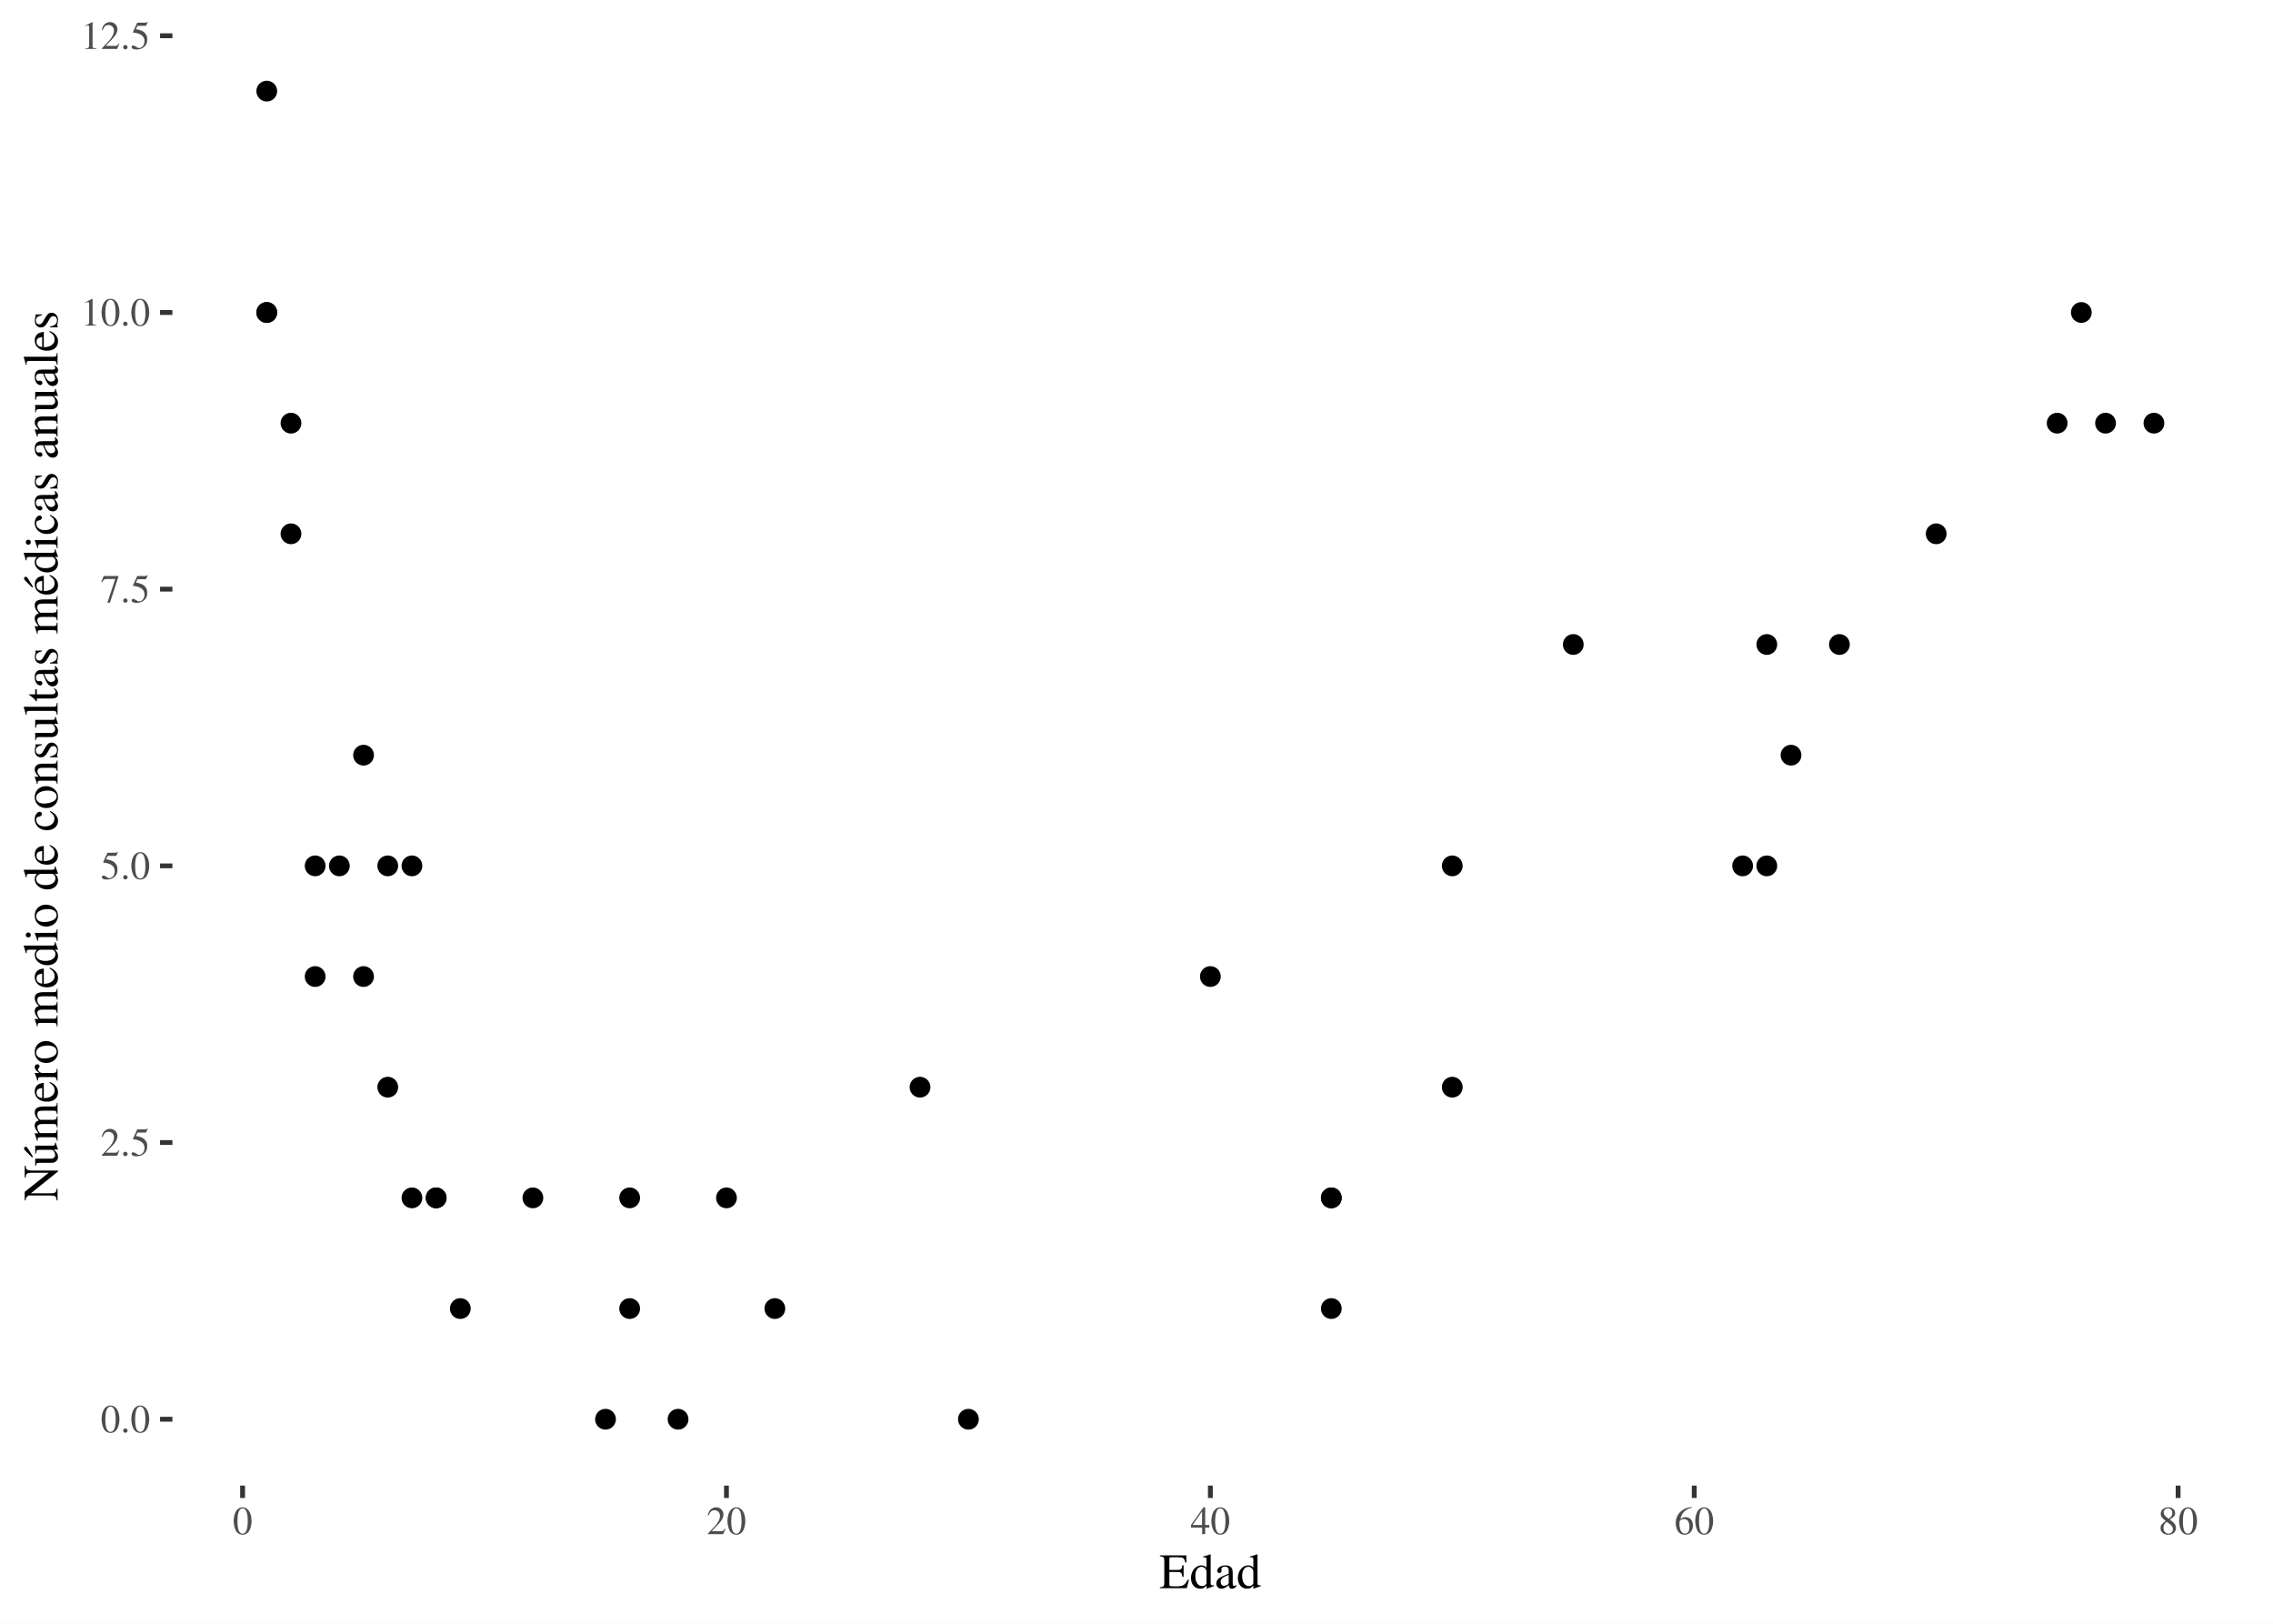
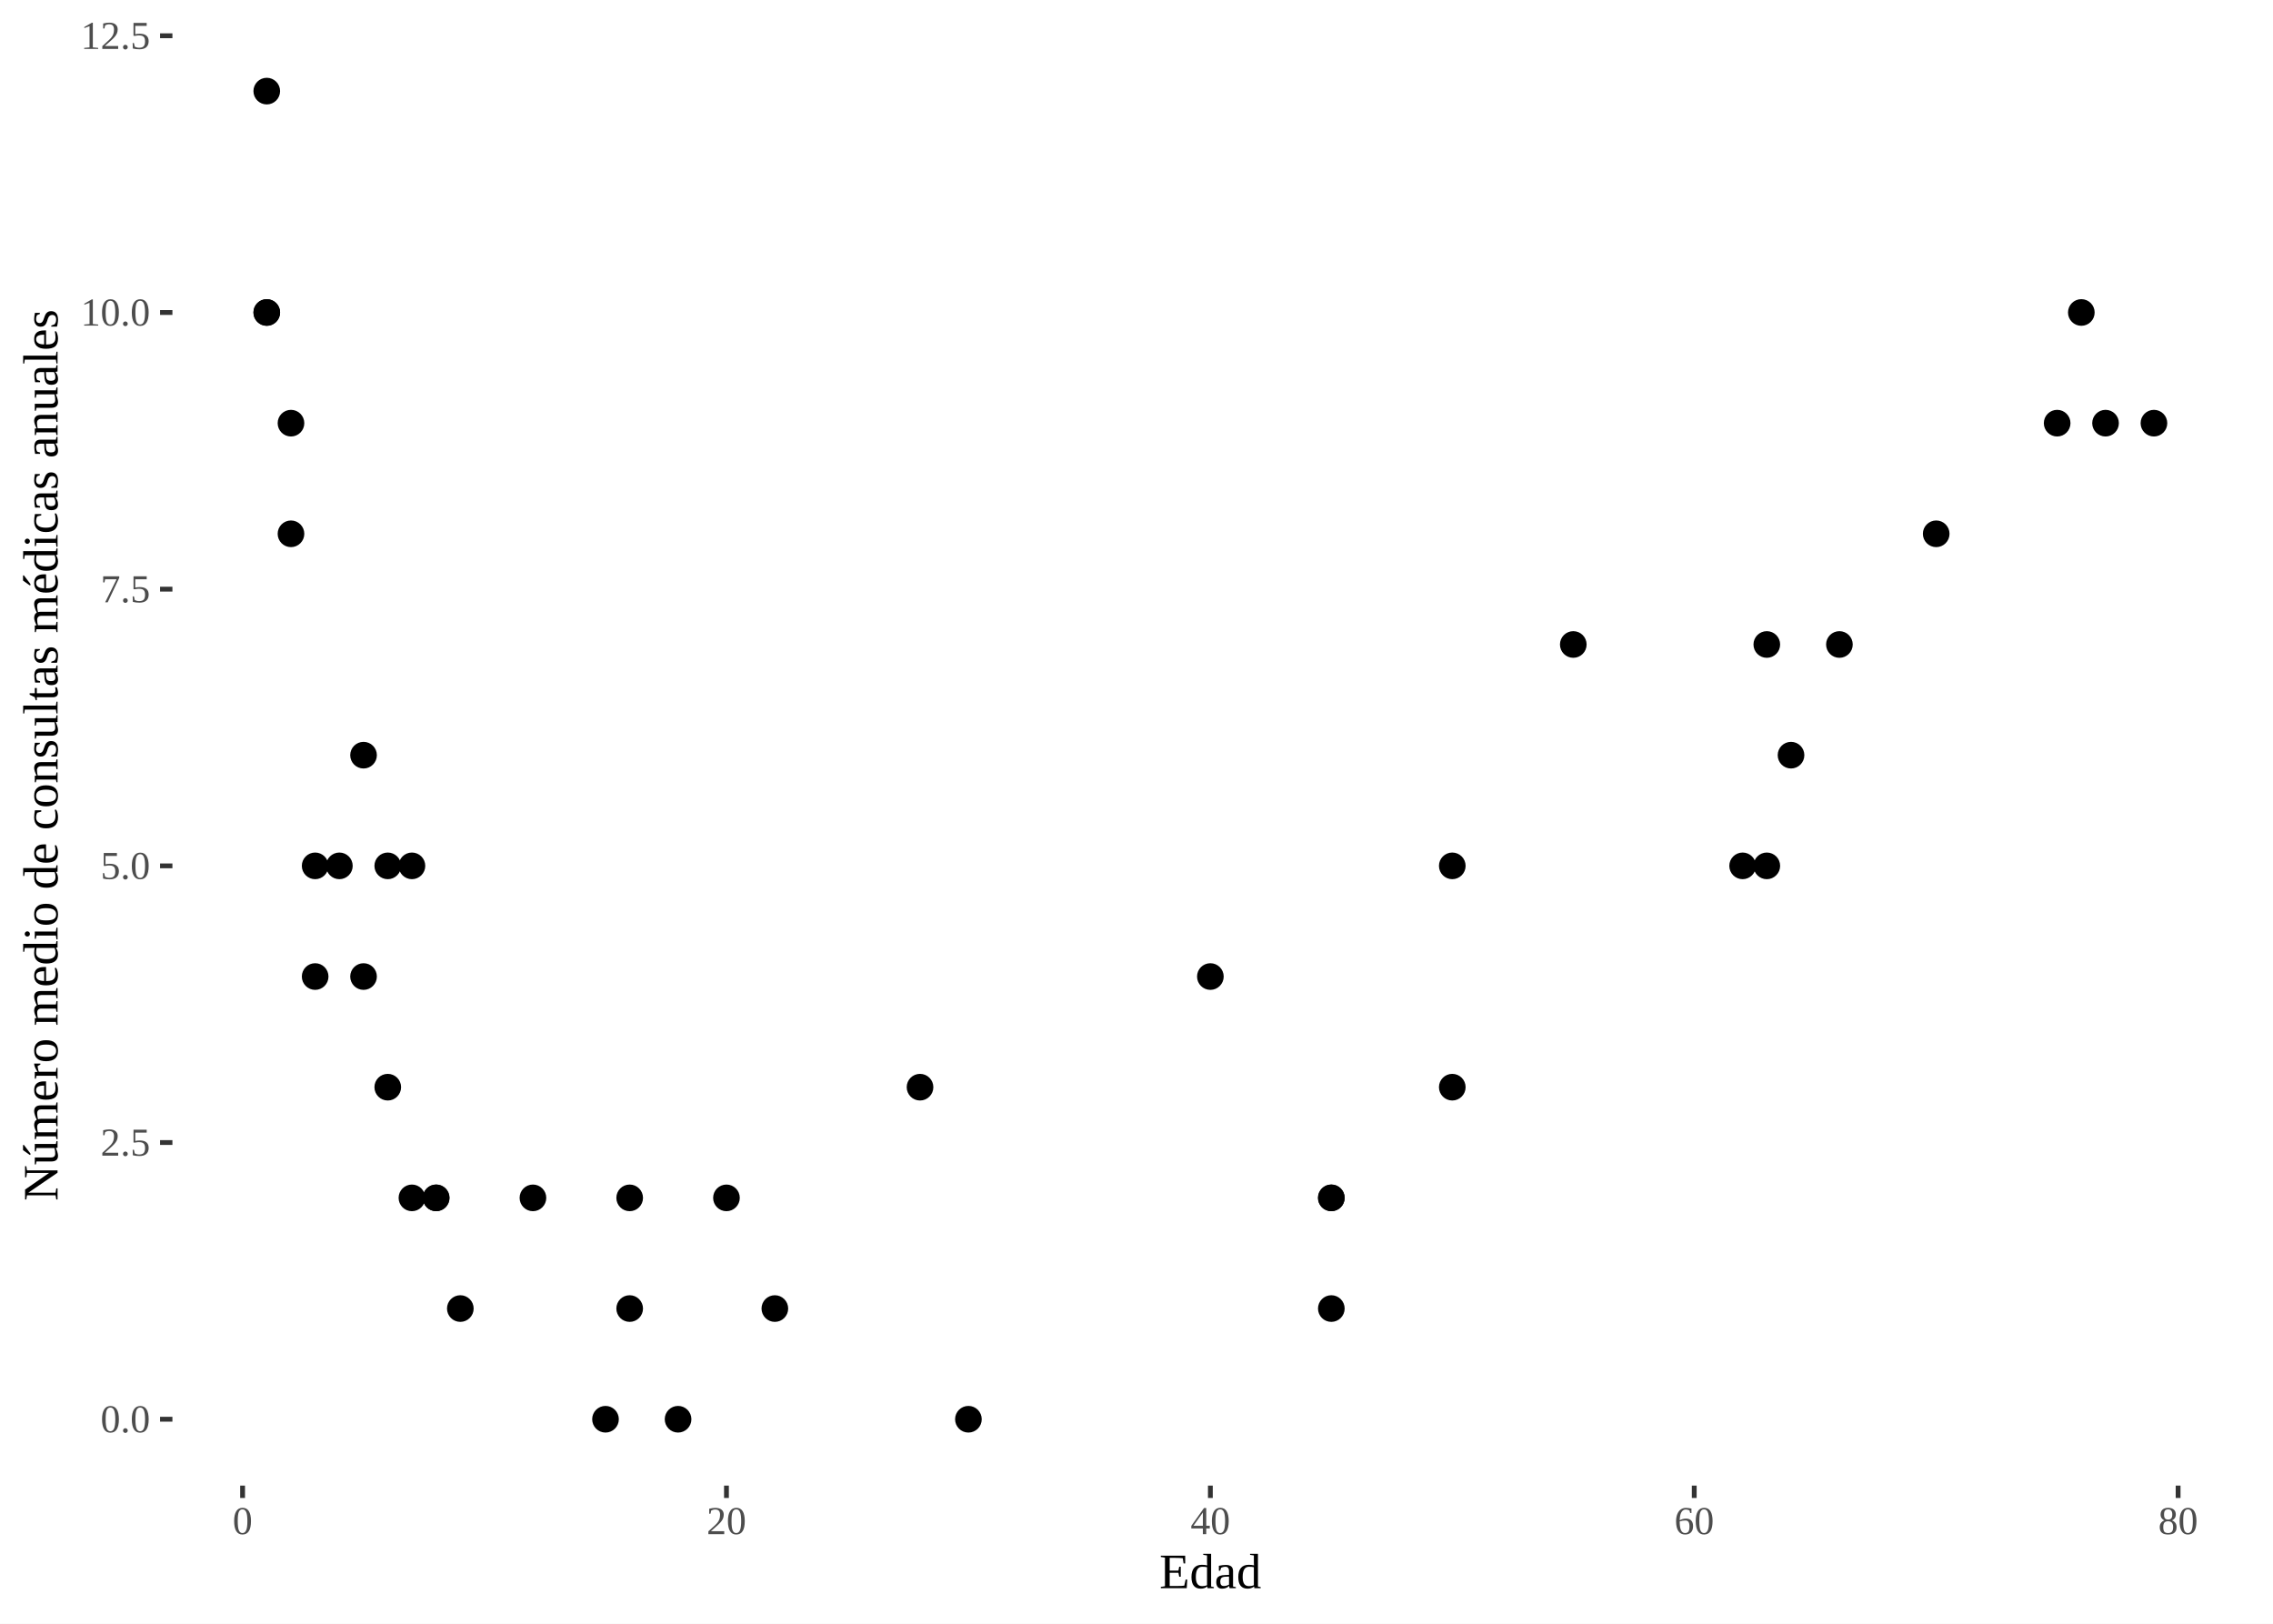
<svg xmlns="http://www.w3.org/2000/svg" viewBox="0 0 504.00 360.00">
  <defs>
    <style type="text/css">
    line, polyline, polygon, path, rect, circle {
      fill: none;
      stroke: #000000;
      stroke-linecap: round;
      stroke-linejoin: round;
      stroke-miterlimit: 10.00;
    }
  </style>
  </defs>
  <rect width="100%" height="100%" style="stroke: none; fill: #FFFFFF;" />
  <defs>
    <clipPath id="cpMzguMjN8NDk4LjUyfDMyOS4zOHw1LjQ4">
      <rect x="38.23" y="5.48" width="460.29" height="323.90" />
    </clipPath>
  </defs>
-   <circle cx="59.15" cy="69.28" r="1.95" style="stroke-width: 0.71; fill: #000000;" clip-path="url(#cpMzguMjN8NDk4LjUyfDMyOS4zOHw1LjQ4)" />
-   <circle cx="59.15" cy="69.28" r="1.95" style="stroke-width: 0.71; fill: #000000;" clip-path="url(#cpMzguMjN8NDk4LjUyfDMyOS4zOHw1LjQ4)" />
-   <circle cx="59.15" cy="20.20" r="1.95" style="stroke-width: 0.71; fill: #000000;" clip-path="url(#cpMzguMjN8NDk4LjUyfDMyOS4zOHw1LjQ4)" />
-   <circle cx="64.52" cy="93.82" r="1.95" style="stroke-width: 0.71; fill: #000000;" clip-path="url(#cpMzguMjN8NDk4LjUyfDMyOS4zOHw1LjQ4)" />
-   <circle cx="64.52" cy="118.35" r="1.95" style="stroke-width: 0.71; fill: #000000;" clip-path="url(#cpMzguMjN8NDk4LjUyfDMyOS4zOHw1LjQ4)" />
-   <circle cx="69.88" cy="191.97" r="1.95" style="stroke-width: 0.71; fill: #000000;" clip-path="url(#cpMzguMjN8NDk4LjUyfDMyOS4zOHw1LjQ4)" />
-   <circle cx="69.88" cy="216.51" r="1.95" style="stroke-width: 0.71; fill: #000000;" clip-path="url(#cpMzguMjN8NDk4LjUyfDMyOS4zOHw1LjQ4)" />
-   <circle cx="75.25" cy="191.97" r="1.95" style="stroke-width: 0.71; fill: #000000;" clip-path="url(#cpMzguMjN8NDk4LjUyfDMyOS4zOHw1LjQ4)" />
-   <circle cx="80.61" cy="216.51" r="1.95" style="stroke-width: 0.71; fill: #000000;" clip-path="url(#cpMzguMjN8NDk4LjUyfDMyOS4zOHw1LjQ4)" />
-   <circle cx="80.61" cy="167.43" r="1.95" style="stroke-width: 0.71; fill: #000000;" clip-path="url(#cpMzguMjN8NDk4LjUyfDMyOS4zOHw1LjQ4)" />
-   <circle cx="85.98" cy="191.97" r="1.95" style="stroke-width: 0.71; fill: #000000;" clip-path="url(#cpMzguMjN8NDk4LjUyfDMyOS4zOHw1LjQ4)" />
-   <circle cx="85.98" cy="241.04" r="1.95" style="stroke-width: 0.71; fill: #000000;" clip-path="url(#cpMzguMjN8NDk4LjUyfDMyOS4zOHw1LjQ4)" />
-   <circle cx="91.34" cy="191.97" r="1.95" style="stroke-width: 0.71; fill: #000000;" clip-path="url(#cpMzguMjN8NDk4LjUyfDMyOS4zOHw1LjQ4)" />
-   <circle cx="91.34" cy="265.58" r="1.95" style="stroke-width: 0.71; fill: #000000;" clip-path="url(#cpMzguMjN8NDk4LjUyfDMyOS4zOHw1LjQ4)" />
-   <circle cx="96.71" cy="265.58" r="1.95" style="stroke-width: 0.71; fill: #000000;" clip-path="url(#cpMzguMjN8NDk4LjUyfDMyOS4zOHw1LjQ4)" />
-   <circle cx="96.71" cy="265.58" r="1.95" style="stroke-width: 0.71; fill: #000000;" clip-path="url(#cpMzguMjN8NDk4LjUyfDMyOS4zOHw1LjQ4)" />
-   <circle cx="102.07" cy="290.12" r="1.95" style="stroke-width: 0.71; fill: #000000;" clip-path="url(#cpMzguMjN8NDk4LjUyfDMyOS4zOHw1LjQ4)" />
-   <circle cx="118.16" cy="265.58" r="1.95" style="stroke-width: 0.71; fill: #000000;" clip-path="url(#cpMzguMjN8NDk4LjUyfDMyOS4zOHw1LjQ4)" />
-   <circle cx="134.26" cy="314.66" r="1.95" style="stroke-width: 0.71; fill: #000000;" clip-path="url(#cpMzguMjN8NDk4LjUyfDMyOS4zOHw1LjQ4)" />
-   <circle cx="139.62" cy="290.12" r="1.95" style="stroke-width: 0.71; fill: #000000;" clip-path="url(#cpMzguMjN8NDk4LjUyfDMyOS4zOHw1LjQ4)" />
-   <circle cx="139.62" cy="265.58" r="1.95" style="stroke-width: 0.71; fill: #000000;" clip-path="url(#cpMzguMjN8NDk4LjUyfDMyOS4zOHw1LjQ4)" />
-   <circle cx="150.35" cy="314.66" r="1.95" style="stroke-width: 0.71; fill: #000000;" clip-path="url(#cpMzguMjN8NDk4LjUyfDMyOS4zOHw1LjQ4)" />
-   <circle cx="161.08" cy="265.58" r="1.95" style="stroke-width: 0.71; fill: #000000;" clip-path="url(#cpMzguMjN8NDk4LjUyfDMyOS4zOHw1LjQ4)" />
-   <circle cx="171.81" cy="290.12" r="1.95" style="stroke-width: 0.71; fill: #000000;" clip-path="url(#cpMzguMjN8NDk4LjUyfDMyOS4zOHw1LjQ4)" />
-   <circle cx="204.00" cy="241.04" r="1.95" style="stroke-width: 0.71; fill: #000000;" clip-path="url(#cpMzguMjN8NDk4LjUyfDMyOS4zOHw1LjQ4)" />
-   <circle cx="214.73" cy="314.66" r="1.95" style="stroke-width: 0.71; fill: #000000;" clip-path="url(#cpMzguMjN8NDk4LjUyfDMyOS4zOHw1LjQ4)" />
-   <circle cx="268.38" cy="216.51" r="1.95" style="stroke-width: 0.71; fill: #000000;" clip-path="url(#cpMzguMjN8NDk4LjUyfDMyOS4zOHw1LjQ4)" />
-   <circle cx="295.20" cy="265.58" r="1.95" style="stroke-width: 0.71; fill: #000000;" clip-path="url(#cpMzguMjN8NDk4LjUyfDMyOS4zOHw1LjQ4)" />
-   <circle cx="295.20" cy="265.58" r="1.95" style="stroke-width: 0.71; fill: #000000;" clip-path="url(#cpMzguMjN8NDk4LjUyfDMyOS4zOHw1LjQ4)" />
-   <circle cx="295.20" cy="290.12" r="1.95" style="stroke-width: 0.71; fill: #000000;" clip-path="url(#cpMzguMjN8NDk4LjUyfDMyOS4zOHw1LjQ4)" />
-   <circle cx="322.02" cy="241.04" r="1.95" style="stroke-width: 0.71; fill: #000000;" clip-path="url(#cpMzguMjN8NDk4LjUyfDMyOS4zOHw1LjQ4)" />
-   <circle cx="322.02" cy="191.97" r="1.95" style="stroke-width: 0.71; fill: #000000;" clip-path="url(#cpMzguMjN8NDk4LjUyfDMyOS4zOHw1LjQ4)" />
-   <circle cx="348.85" cy="142.89" r="1.95" style="stroke-width: 0.71; fill: #000000;" clip-path="url(#cpMzguMjN8NDk4LjUyfDMyOS4zOHw1LjQ4)" />
-   <circle cx="386.40" cy="191.97" r="1.95" style="stroke-width: 0.71; fill: #000000;" clip-path="url(#cpMzguMjN8NDk4LjUyfDMyOS4zOHw1LjQ4)" />
-   <circle cx="391.76" cy="142.89" r="1.95" style="stroke-width: 0.71; fill: #000000;" clip-path="url(#cpMzguMjN8NDk4LjUyfDMyOS4zOHw1LjQ4)" />
-   <circle cx="391.76" cy="191.97" r="1.95" style="stroke-width: 0.71; fill: #000000;" clip-path="url(#cpMzguMjN8NDk4LjUyfDMyOS4zOHw1LjQ4)" />
-   <circle cx="397.13" cy="167.43" r="1.95" style="stroke-width: 0.71; fill: #000000;" clip-path="url(#cpMzguMjN8NDk4LjUyfDMyOS4zOHw1LjQ4)" />
-   <circle cx="407.86" cy="142.89" r="1.95" style="stroke-width: 0.71; fill: #000000;" clip-path="url(#cpMzguMjN8NDk4LjUyfDMyOS4zOHw1LjQ4)" />
-   <circle cx="429.32" cy="118.35" r="1.95" style="stroke-width: 0.71; fill: #000000;" clip-path="url(#cpMzguMjN8NDk4LjUyfDMyOS4zOHw1LjQ4)" />
-   <circle cx="456.14" cy="93.82" r="1.95" style="stroke-width: 0.71; fill: #000000;" clip-path="url(#cpMzguMjN8NDk4LjUyfDMyOS4zOHw1LjQ4)" />
-   <circle cx="461.50" cy="69.28" r="1.95" style="stroke-width: 0.71; fill: #000000;" clip-path="url(#cpMzguMjN8NDk4LjUyfDMyOS4zOHw1LjQ4)" />
-   <circle cx="466.87" cy="93.82" r="1.95" style="stroke-width: 0.71; fill: #000000;" clip-path="url(#cpMzguMjN8NDk4LjUyfDMyOS4zOHw1LjQ4)" />
-   <circle cx="477.60" cy="93.82" r="1.95" style="stroke-width: 0.71; fill: #000000;" clip-path="url(#cpMzguMjN8NDk4LjUyfDMyOS4zOHw1LjQ4)" />
+   <circle cx="59.15" cy="69.28" r="1.95pt" style="stroke-width: 0.71; fill: #000000;" clip-path="url(#cpMzguMjN8NDk4LjUyfDMyOS4zOHw1LjQ4)" />
+   <circle cx="59.15" cy="69.28" r="1.95pt" style="stroke-width: 0.71; fill: #000000;" clip-path="url(#cpMzguMjN8NDk4LjUyfDMyOS4zOHw1LjQ4)" />
+   <circle cx="59.15" cy="20.20" r="1.95pt" style="stroke-width: 0.71; fill: #000000;" clip-path="url(#cpMzguMjN8NDk4LjUyfDMyOS4zOHw1LjQ4)" />
+   <circle cx="64.52" cy="93.82" r="1.95pt" style="stroke-width: 0.71; fill: #000000;" clip-path="url(#cpMzguMjN8NDk4LjUyfDMyOS4zOHw1LjQ4)" />
+   <circle cx="64.52" cy="118.35" r="1.95pt" style="stroke-width: 0.71; fill: #000000;" clip-path="url(#cpMzguMjN8NDk4LjUyfDMyOS4zOHw1LjQ4)" />
+   <circle cx="69.88" cy="191.97" r="1.95pt" style="stroke-width: 0.71; fill: #000000;" clip-path="url(#cpMzguMjN8NDk4LjUyfDMyOS4zOHw1LjQ4)" />
+   <circle cx="69.88" cy="216.51" r="1.95pt" style="stroke-width: 0.71; fill: #000000;" clip-path="url(#cpMzguMjN8NDk4LjUyfDMyOS4zOHw1LjQ4)" />
+   <circle cx="75.25" cy="191.97" r="1.95pt" style="stroke-width: 0.71; fill: #000000;" clip-path="url(#cpMzguMjN8NDk4LjUyfDMyOS4zOHw1LjQ4)" />
+   <circle cx="80.61" cy="216.51" r="1.95pt" style="stroke-width: 0.71; fill: #000000;" clip-path="url(#cpMzguMjN8NDk4LjUyfDMyOS4zOHw1LjQ4)" />
+   <circle cx="80.61" cy="167.43" r="1.95pt" style="stroke-width: 0.71; fill: #000000;" clip-path="url(#cpMzguMjN8NDk4LjUyfDMyOS4zOHw1LjQ4)" />
+   <circle cx="85.98" cy="191.97" r="1.95pt" style="stroke-width: 0.71; fill: #000000;" clip-path="url(#cpMzguMjN8NDk4LjUyfDMyOS4zOHw1LjQ4)" />
+   <circle cx="85.98" cy="241.04" r="1.95pt" style="stroke-width: 0.71; fill: #000000;" clip-path="url(#cpMzguMjN8NDk4LjUyfDMyOS4zOHw1LjQ4)" />
+   <circle cx="91.34" cy="191.97" r="1.95pt" style="stroke-width: 0.71; fill: #000000;" clip-path="url(#cpMzguMjN8NDk4LjUyfDMyOS4zOHw1LjQ4)" />
+   <circle cx="91.34" cy="265.58" r="1.95pt" style="stroke-width: 0.71; fill: #000000;" clip-path="url(#cpMzguMjN8NDk4LjUyfDMyOS4zOHw1LjQ4)" />
+   <circle cx="96.71" cy="265.58" r="1.95pt" style="stroke-width: 0.71; fill: #000000;" clip-path="url(#cpMzguMjN8NDk4LjUyfDMyOS4zOHw1LjQ4)" />
+   <circle cx="96.71" cy="265.58" r="1.95pt" style="stroke-width: 0.71; fill: #000000;" clip-path="url(#cpMzguMjN8NDk4LjUyfDMyOS4zOHw1LjQ4)" />
+   <circle cx="102.07" cy="290.12" r="1.95pt" style="stroke-width: 0.71; fill: #000000;" clip-path="url(#cpMzguMjN8NDk4LjUyfDMyOS4zOHw1LjQ4)" />
+   <circle cx="118.17" cy="265.58" r="1.95pt" style="stroke-width: 0.71; fill: #000000;" clip-path="url(#cpMzguMjN8NDk4LjUyfDMyOS4zOHw1LjQ4)" />
+   <circle cx="134.26" cy="314.66" r="1.95pt" style="stroke-width: 0.71; fill: #000000;" clip-path="url(#cpMzguMjN8NDk4LjUyfDMyOS4zOHw1LjQ4)" />
+   <circle cx="139.62" cy="290.12" r="1.95pt" style="stroke-width: 0.71; fill: #000000;" clip-path="url(#cpMzguMjN8NDk4LjUyfDMyOS4zOHw1LjQ4)" />
+   <circle cx="139.62" cy="265.58" r="1.95pt" style="stroke-width: 0.71; fill: #000000;" clip-path="url(#cpMzguMjN8NDk4LjUyfDMyOS4zOHw1LjQ4)" />
+   <circle cx="150.35" cy="314.66" r="1.95pt" style="stroke-width: 0.71; fill: #000000;" clip-path="url(#cpMzguMjN8NDk4LjUyfDMyOS4zOHw1LjQ4)" />
+   <circle cx="161.08" cy="265.58" r="1.95pt" style="stroke-width: 0.71; fill: #000000;" clip-path="url(#cpMzguMjN8NDk4LjUyfDMyOS4zOHw1LjQ4)" />
+   <circle cx="171.81" cy="290.12" r="1.95pt" style="stroke-width: 0.71; fill: #000000;" clip-path="url(#cpMzguMjN8NDk4LjUyfDMyOS4zOHw1LjQ4)" />
+   <circle cx="204.00" cy="241.04" r="1.95pt" style="stroke-width: 0.71; fill: #000000;" clip-path="url(#cpMzguMjN8NDk4LjUyfDMyOS4zOHw1LjQ4)" />
+   <circle cx="214.73" cy="314.66" r="1.95pt" style="stroke-width: 0.71; fill: #000000;" clip-path="url(#cpMzguMjN8NDk4LjUyfDMyOS4zOHw1LjQ4)" />
+   <circle cx="268.38" cy="216.51" r="1.95pt" style="stroke-width: 0.71; fill: #000000;" clip-path="url(#cpMzguMjN8NDk4LjUyfDMyOS4zOHw1LjQ4)" />
+   <circle cx="295.20" cy="265.58" r="1.95pt" style="stroke-width: 0.71; fill: #000000;" clip-path="url(#cpMzguMjN8NDk4LjUyfDMyOS4zOHw1LjQ4)" />
+   <circle cx="295.20" cy="265.58" r="1.95pt" style="stroke-width: 0.71; fill: #000000;" clip-path="url(#cpMzguMjN8NDk4LjUyfDMyOS4zOHw1LjQ4)" />
+   <circle cx="295.20" cy="290.12" r="1.95pt" style="stroke-width: 0.71; fill: #000000;" clip-path="url(#cpMzguMjN8NDk4LjUyfDMyOS4zOHw1LjQ4)" />
+   <circle cx="322.02" cy="241.04" r="1.95pt" style="stroke-width: 0.71; fill: #000000;" clip-path="url(#cpMzguMjN8NDk4LjUyfDMyOS4zOHw1LjQ4)" />
+   <circle cx="322.02" cy="191.97" r="1.95pt" style="stroke-width: 0.71; fill: #000000;" clip-path="url(#cpMzguMjN8NDk4LjUyfDMyOS4zOHw1LjQ4)" />
+   <circle cx="348.85" cy="142.89" r="1.95pt" style="stroke-width: 0.71; fill: #000000;" clip-path="url(#cpMzguMjN8NDk4LjUyfDMyOS4zOHw1LjQ4)" />
+   <circle cx="386.40" cy="191.97" r="1.95pt" style="stroke-width: 0.71; fill: #000000;" clip-path="url(#cpMzguMjN8NDk4LjUyfDMyOS4zOHw1LjQ4)" />
+   <circle cx="391.76" cy="142.89" r="1.95pt" style="stroke-width: 0.71; fill: #000000;" clip-path="url(#cpMzguMjN8NDk4LjUyfDMyOS4zOHw1LjQ4)" />
+   <circle cx="391.76" cy="191.97" r="1.95pt" style="stroke-width: 0.71; fill: #000000;" clip-path="url(#cpMzguMjN8NDk4LjUyfDMyOS4zOHw1LjQ4)" />
+   <circle cx="397.13" cy="167.43" r="1.95pt" style="stroke-width: 0.71; fill: #000000;" clip-path="url(#cpMzguMjN8NDk4LjUyfDMyOS4zOHw1LjQ4)" />
+   <circle cx="407.86" cy="142.89" r="1.95pt" style="stroke-width: 0.71; fill: #000000;" clip-path="url(#cpMzguMjN8NDk4LjUyfDMyOS4zOHw1LjQ4)" />
+   <circle cx="429.32" cy="118.35" r="1.95pt" style="stroke-width: 0.71; fill: #000000;" clip-path="url(#cpMzguMjN8NDk4LjUyfDMyOS4zOHw1LjQ4)" />
+   <circle cx="456.14" cy="93.82" r="1.95pt" style="stroke-width: 0.71; fill: #000000;" clip-path="url(#cpMzguMjN8NDk4LjUyfDMyOS4zOHw1LjQ4)" />
+   <circle cx="461.50" cy="69.28" r="1.95pt" style="stroke-width: 0.71; fill: #000000;" clip-path="url(#cpMzguMjN8NDk4LjUyfDMyOS4zOHw1LjQ4)" />
+   <circle cx="466.87" cy="93.82" r="1.95pt" style="stroke-width: 0.71; fill: #000000;" clip-path="url(#cpMzguMjN8NDk4LjUyfDMyOS4zOHw1LjQ4)" />
+   <circle cx="477.60" cy="93.82" r="1.95pt" style="stroke-width: 0.71; fill: #000000;" clip-path="url(#cpMzguMjN8NDk4LjUyfDMyOS4zOHw1LjQ4)" />
  <defs>
    <clipPath id="cpMC4wMHw1MDQuMDB8MzYwLjAwfDAuMDA=">
      <rect x="0.00" y="0.00" width="504.00" height="360.00" />
    </clipPath>
  </defs>
  <g clip-path="url(#cpMC4wMHw1MDQuMDB8MzYwLjAwfDAuMDA=)">
-     <text x="22.30" y="317.57" style="font-size: 8.80px; fill: #4D4D4D; font-family: TeX Gyre Termes;" textLength="11.00px" lengthAdjust="spacingAndGlyphs">0.0</text>
+     <text x="22.30" y="317.57" style="font-size: 8.80px; fill: #4D4D4D; font-family: Times New Roman;" textLength="11.00px" lengthAdjust="spacingAndGlyphs">0.0</text>
  </g>
  <g clip-path="url(#cpMC4wMHw1MDQuMDB8MzYwLjAwfDAuMDA=)">
-     <text x="22.30" y="256.23" style="font-size: 8.80px; fill: #4D4D4D; font-family: TeX Gyre Termes;" textLength="11.00px" lengthAdjust="spacingAndGlyphs">2.5</text>
+     <text x="22.30" y="256.23" style="font-size: 8.80px; fill: #4D4D4D; font-family: Times New Roman;" textLength="11.00px" lengthAdjust="spacingAndGlyphs">2.5</text>
  </g>
  <g clip-path="url(#cpMC4wMHw1MDQuMDB8MzYwLjAwfDAuMDA=)">
-     <text x="22.30" y="194.88" style="font-size: 8.80px; fill: #4D4D4D; font-family: TeX Gyre Termes;" textLength="11.00px" lengthAdjust="spacingAndGlyphs">5.0</text>
+     <text x="22.30" y="194.88" style="font-size: 8.80px; fill: #4D4D4D; font-family: Times New Roman;" textLength="11.00px" lengthAdjust="spacingAndGlyphs">5.0</text>
  </g>
  <g clip-path="url(#cpMC4wMHw1MDQuMDB8MzYwLjAwfDAuMDA=)">
-     <text x="22.30" y="133.54" style="font-size: 8.80px; fill: #4D4D4D; font-family: TeX Gyre Termes;" textLength="11.00px" lengthAdjust="spacingAndGlyphs">7.5</text>
+     <text x="22.30" y="133.54" style="font-size: 8.80px; fill: #4D4D4D; font-family: Times New Roman;" textLength="11.00px" lengthAdjust="spacingAndGlyphs">7.5</text>
  </g>
  <g clip-path="url(#cpMC4wMHw1MDQuMDB8MzYwLjAwfDAuMDA=)">
-     <text x="17.90" y="72.19" style="font-size: 8.80px; fill: #4D4D4D; font-family: TeX Gyre Termes;" textLength="15.40px" lengthAdjust="spacingAndGlyphs">10.0</text>
+     <text x="17.90" y="72.19" style="font-size: 8.80px; fill: #4D4D4D; font-family: Times New Roman;" textLength="15.40px" lengthAdjust="spacingAndGlyphs">10.0</text>
  </g>
  <g clip-path="url(#cpMC4wMHw1MDQuMDB8MzYwLjAwfDAuMDA=)">
-     <text x="17.90" y="10.85" style="font-size: 8.80px; fill: #4D4D4D; font-family: TeX Gyre Termes;" textLength="15.40px" lengthAdjust="spacingAndGlyphs">12.5</text>
+     <text x="17.90" y="10.85" style="font-size: 8.80px; fill: #4D4D4D; font-family: Times New Roman;" textLength="15.40px" lengthAdjust="spacingAndGlyphs">12.5</text>
  </g>
  <polyline points="35.49,314.66 38.23,314.66 " style="stroke-width: 1.07; stroke: #333333; stroke-linecap: butt;" clip-path="url(#cpMC4wMHw1MDQuMDB8MzYwLjAwfDAuMDA=)" />
  <polyline points="35.49,253.31 38.23,253.31 " style="stroke-width: 1.07; stroke: #333333; stroke-linecap: butt;" clip-path="url(#cpMC4wMHw1MDQuMDB8MzYwLjAwfDAuMDA=)" />
  <polyline points="35.49,191.97 38.23,191.97 " style="stroke-width: 1.07; stroke: #333333; stroke-linecap: butt;" clip-path="url(#cpMC4wMHw1MDQuMDB8MzYwLjAwfDAuMDA=)" />
  <polyline points="35.49,130.62 38.23,130.62 " style="stroke-width: 1.07; stroke: #333333; stroke-linecap: butt;" clip-path="url(#cpMC4wMHw1MDQuMDB8MzYwLjAwfDAuMDA=)" />
  <polyline points="35.49,69.28 38.23,69.28 " style="stroke-width: 1.07; stroke: #333333; stroke-linecap: butt;" clip-path="url(#cpMC4wMHw1MDQuMDB8MzYwLjAwfDAuMDA=)" />
  <polyline points="35.49,7.93 38.23,7.93 " style="stroke-width: 1.07; stroke: #333333; stroke-linecap: butt;" clip-path="url(#cpMC4wMHw1MDQuMDB8MzYwLjAwfDAuMDA=)" />
  <polyline points="53.79,332.12 53.79,329.38 " style="stroke-width: 1.07; stroke: #333333; stroke-linecap: butt;" clip-path="url(#cpMC4wMHw1MDQuMDB8MzYwLjAwfDAuMDA=)" />
  <polyline points="161.08,332.12 161.08,329.38 " style="stroke-width: 1.07; stroke: #333333; stroke-linecap: butt;" clip-path="url(#cpMC4wMHw1MDQuMDB8MzYwLjAwfDAuMDA=)" />
  <polyline points="268.38,332.12 268.38,329.38 " style="stroke-width: 1.07; stroke: #333333; stroke-linecap: butt;" clip-path="url(#cpMC4wMHw1MDQuMDB8MzYwLjAwfDAuMDA=)" />
  <polyline points="375.67,332.12 375.67,329.38 " style="stroke-width: 1.07; stroke: #333333; stroke-linecap: butt;" clip-path="url(#cpMC4wMHw1MDQuMDB8MzYwLjAwfDAuMDA=)" />
  <polyline points="482.96,332.12 482.96,329.38 " style="stroke-width: 1.07; stroke: #333333; stroke-linecap: butt;" clip-path="url(#cpMC4wMHw1MDQuMDB8MzYwLjAwfDAuMDA=)" />
  <g clip-path="url(#cpMC4wMHw1MDQuMDB8MzYwLjAwfDAuMDA=)">
-     <text x="51.59" y="340.14" style="font-size: 8.80px; fill: #4D4D4D; font-family: TeX Gyre Termes;" textLength="4.40px" lengthAdjust="spacingAndGlyphs">0</text>
+     <text x="51.59" y="340.14" style="font-size: 8.80px; fill: #4D4D4D; font-family: Times New Roman;" textLength="4.40px" lengthAdjust="spacingAndGlyphs">0</text>
  </g>
  <g clip-path="url(#cpMC4wMHw1MDQuMDB8MzYwLjAwfDAuMDA=)">
-     <text x="156.68" y="340.14" style="font-size: 8.80px; fill: #4D4D4D; font-family: TeX Gyre Termes;" textLength="8.80px" lengthAdjust="spacingAndGlyphs">20</text>
+     <text x="156.68" y="340.14" style="font-size: 8.80px; fill: #4D4D4D; font-family: Times New Roman;" textLength="8.80px" lengthAdjust="spacingAndGlyphs">20</text>
  </g>
  <g clip-path="url(#cpMC4wMHw1MDQuMDB8MzYwLjAwfDAuMDA=)">
-     <text x="263.98" y="340.14" style="font-size: 8.80px; fill: #4D4D4D; font-family: TeX Gyre Termes;" textLength="8.80px" lengthAdjust="spacingAndGlyphs">40</text>
+     <text x="263.98" y="340.14" style="font-size: 8.80px; fill: #4D4D4D; font-family: Times New Roman;" textLength="8.80px" lengthAdjust="spacingAndGlyphs">40</text>
  </g>
  <g clip-path="url(#cpMC4wMHw1MDQuMDB8MzYwLjAwfDAuMDA=)">
-     <text x="371.27" y="340.14" style="font-size: 8.80px; fill: #4D4D4D; font-family: TeX Gyre Termes;" textLength="8.80px" lengthAdjust="spacingAndGlyphs">60</text>
+     <text x="371.27" y="340.14" style="font-size: 8.80px; fill: #4D4D4D; font-family: Times New Roman;" textLength="8.80px" lengthAdjust="spacingAndGlyphs">60</text>
  </g>
  <g clip-path="url(#cpMC4wMHw1MDQuMDB8MzYwLjAwfDAuMDA=)">
-     <text x="478.56" y="340.14" style="font-size: 8.80px; fill: #4D4D4D; font-family: TeX Gyre Termes;" textLength="8.80px" lengthAdjust="spacingAndGlyphs">80</text>
+     <text x="478.56" y="340.14" style="font-size: 8.80px; fill: #4D4D4D; font-family: Times New Roman;" textLength="8.80px" lengthAdjust="spacingAndGlyphs">80</text>
  </g>
  <g clip-path="url(#cpMC4wMHw1MDQuMDB8MzYwLjAwfDAuMDA=)">
-     <text x="257.07" y="352.12" style="font-size: 11.00px; font-family: TeX Gyre Termes;" textLength="22.61px" lengthAdjust="spacingAndGlyphs">Edad</text>
+     <text x="257.08" y="352.12" style="font-size: 11.00px; font-family: Times New Roman;" textLength="22.60px" lengthAdjust="spacingAndGlyphs">Edad</text>
  </g>
  <g clip-path="url(#cpMC4wMHw1MDQuMDB8MzYwLjAwfDAuMDA=)">
-     <text transform="translate(12.76,266.26) rotate(-90)" style="font-size: 11.00px; font-family: TeX Gyre Termes;" textLength="197.66px" lengthAdjust="spacingAndGlyphs">Número medio de consultas médicas anuales</text>
+     <text transform="translate(12.76,266.25) rotate(-90)" style="font-size: 11.00px; font-family: Times New Roman;" textLength="197.63px" lengthAdjust="spacingAndGlyphs">Número medio de consultas médicas anuales</text>
  </g>
</svg>
